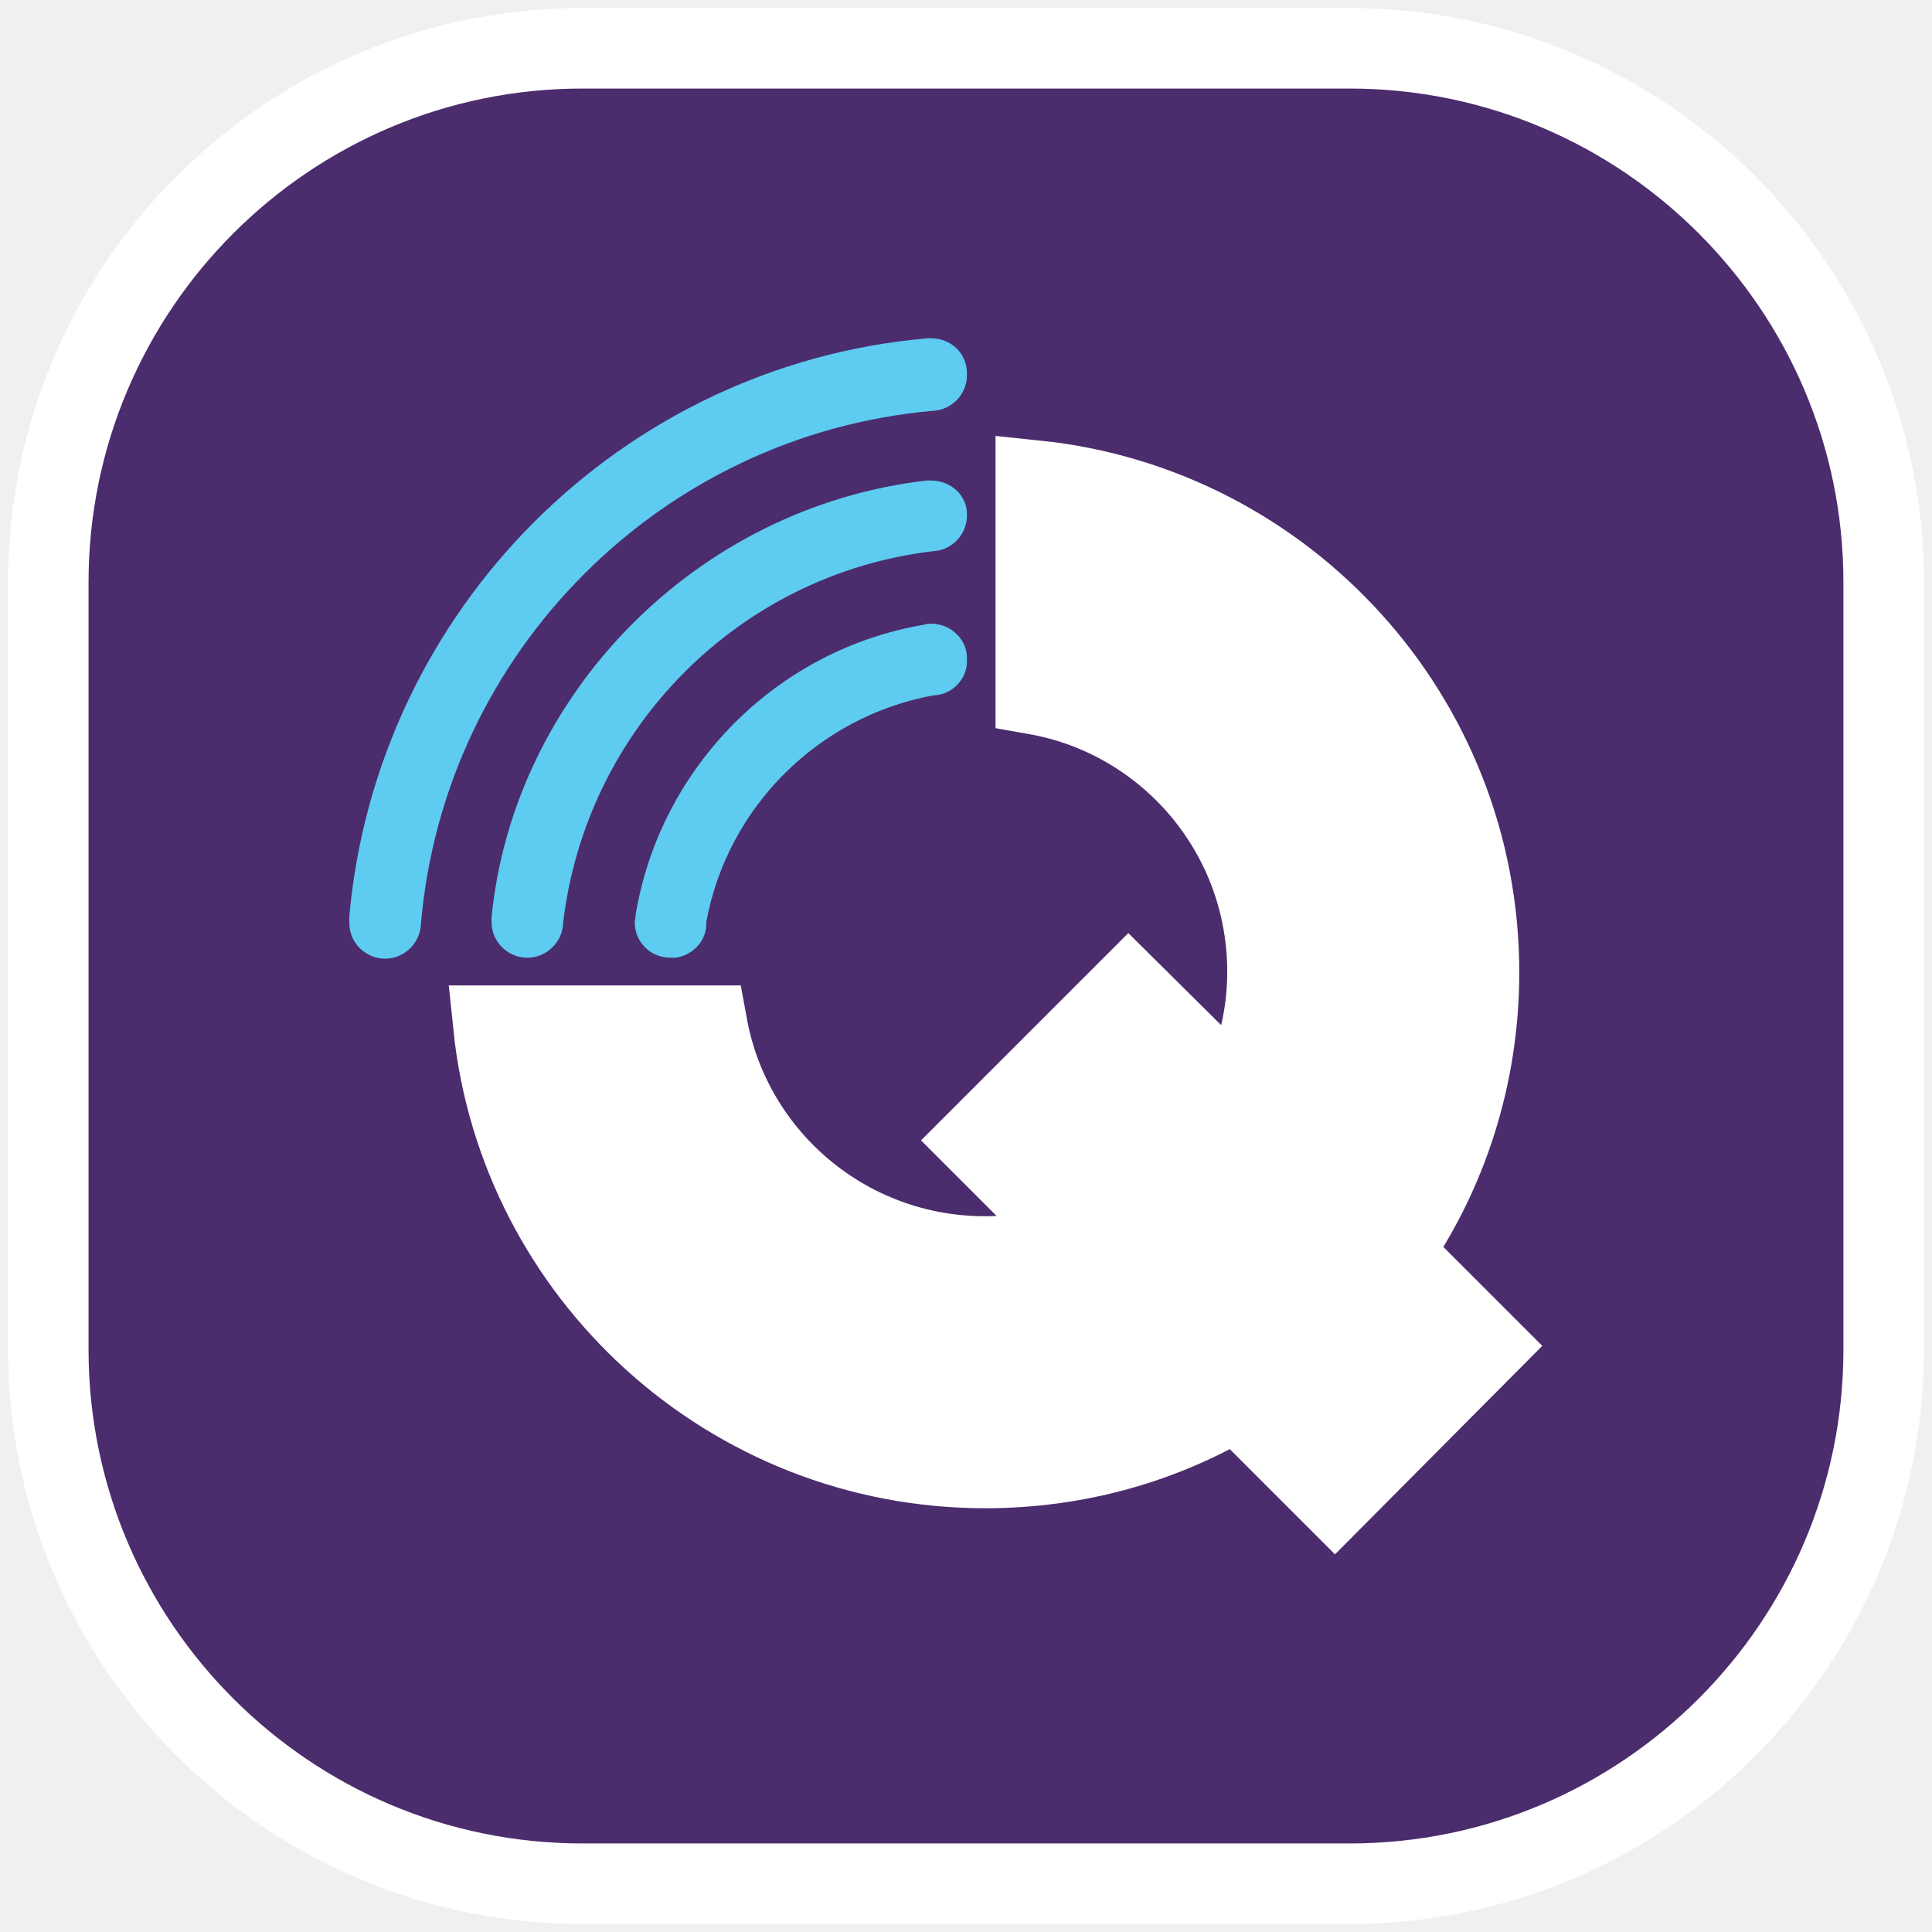
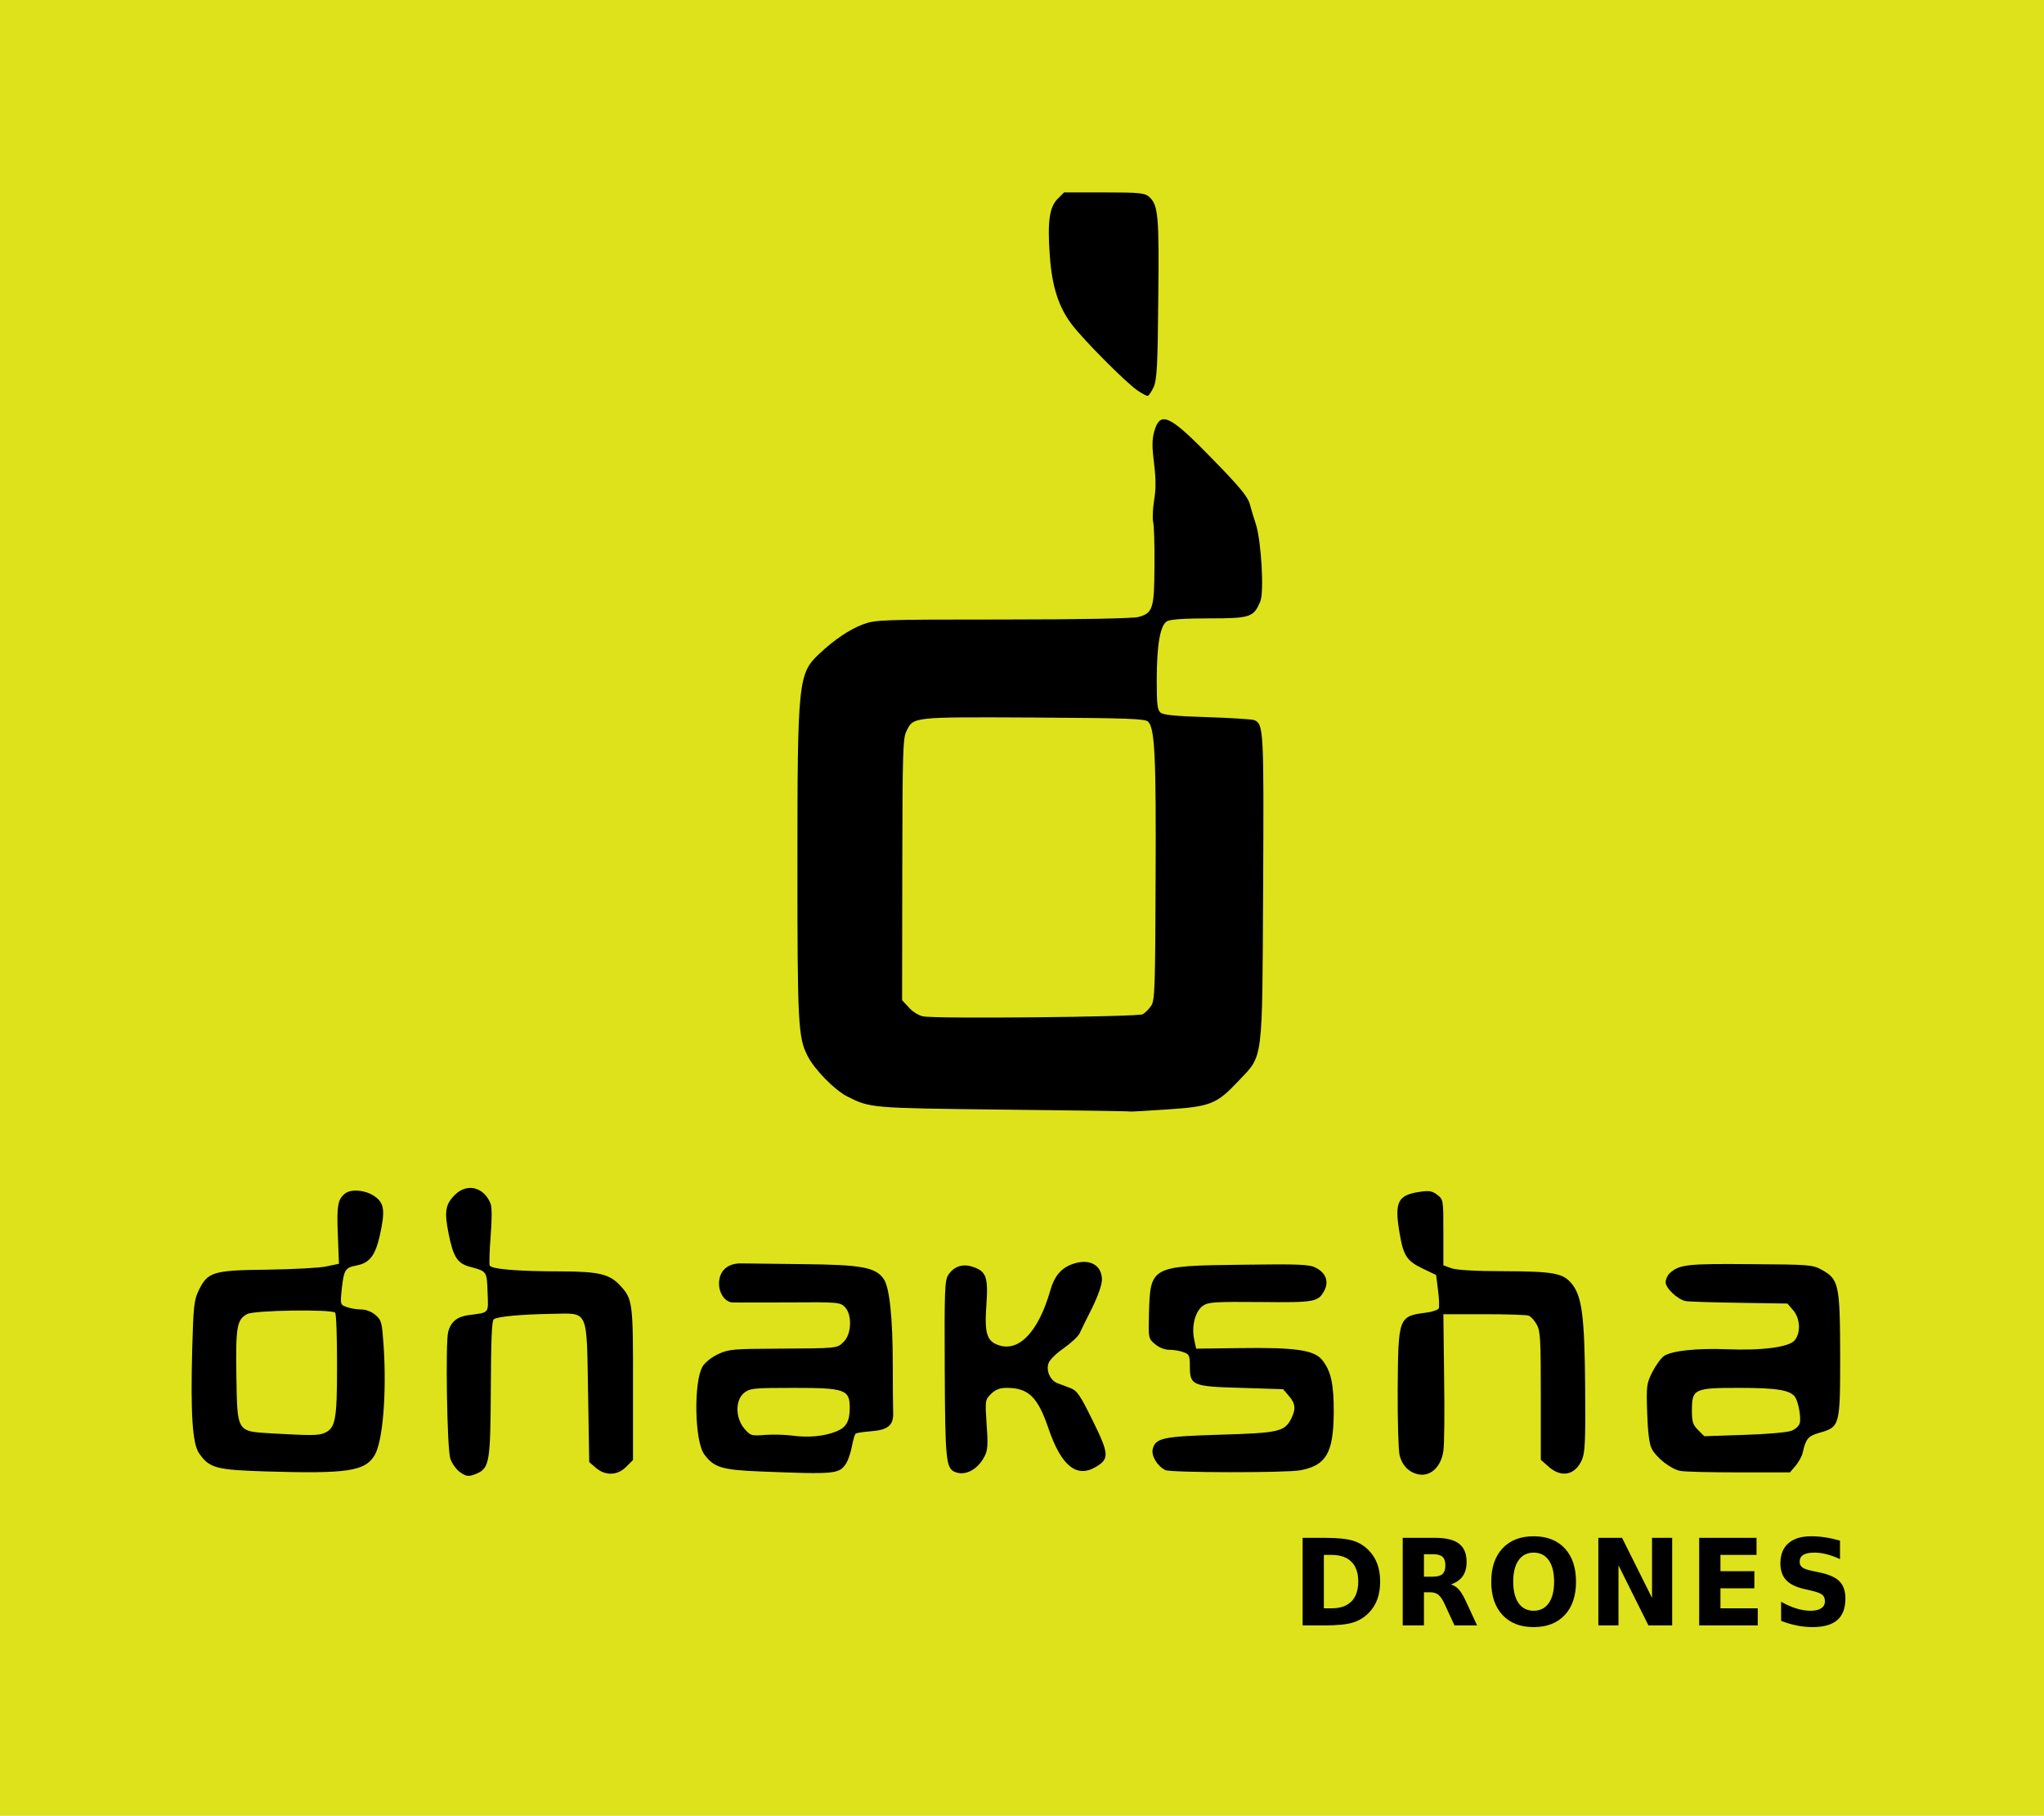
- <svg xmlns="http://www.w3.org/2000/svg" version="1.1" id="Layer_1" x="0px" y="0px" width="72px" height="72px" viewBox="0 0 72 72" style="enable-background:new 0 0 72 72;" xml:space="preserve">
-   <style type="text/css">
- 	.st0{fill:#FFFFFF;}
- 	.st1{fill:#4B2C6D;stroke:#FFFFFF;stroke-width:3;stroke-miterlimit:10;}
- 	.st2{fill:#5ECBF1;}
- </style>
-   <rect x="10.555" y="10.213" class="st0" width="50.924" height="50.582" />
-   <path class="st1" d="M50.296,1.8H21.704C10.726,1.8,1.8,10.726,1.8,21.704v28.591C1.8,61.274,10.726,70.2,21.704,70.2h28.591  c10.978,0,19.904-8.926,19.904-19.904V21.704C70.2,10.726,61.274,1.8,50.296,1.8z M49.748,55.802l-3.659-3.659  c-2.736,1.642-5.951,2.565-9.371,2.565l0,0c-9.508,0-17.374-7.216-18.331-16.484h7.969c0.958,5.233,5.78,9.097,11.423,8.55  c0.821-0.068,1.642-0.274,2.394-0.547l-3.728-3.728l5.609-5.609l4.07,4.036c0.547-1.129,0.923-2.36,1.06-3.659  c0.547-5.643-3.352-10.465-8.584-11.389v-7.969c9.268,0.958,16.519,8.789,16.519,18.331l0,0c0,3.865-1.197,7.49-3.249,10.431  l3.488,3.488L49.748,55.802z" />
-   <path class="st2" d="M34.7,12.607c-0.034,0-0.137,0-0.137,0c-11.423,0.992-20.52,10.123-21.546,21.546c0,0,0,0.103,0,0.137  c0,0,0,0.068,0,0.103c0,0.752,0.616,1.334,1.334,1.334c0.718,0,1.3-0.581,1.334-1.265l0,0c0.855-10.157,8.96-18.263,19.084-19.152  l0,0c0.684-0.034,1.231-0.581,1.265-1.265c0-0.034,0-0.034,0-0.068C36.068,13.189,35.453,12.607,34.7,12.607z" />
-   <path class="st2" d="M34.7,17.908c-0.034,0-0.103,0-0.137,0h-0.034c-8.584,0.992-15.39,7.969-16.211,16.279c0,0,0,0.103,0,0.171  c0,0.752,0.616,1.334,1.334,1.334c0.718,0,1.3-0.581,1.334-1.265c0,0,0,0,0-0.034c0.855-7.25,6.566-12.996,13.783-13.851l0,0  c0.684-0.034,1.231-0.581,1.265-1.265c0-0.034,0-0.034,0-0.068C36.068,18.49,35.453,17.908,34.7,17.908z" />
-   <path class="st2" d="M34.7,23.243c-0.068,0-0.171,0-0.239,0.034c-5.506,0.923-9.85,5.301-10.773,10.807v0.034  c0,0.068-0.034,0.205-0.034,0.239c0,0.752,0.581,1.334,1.334,1.334c0.068,0,0.103,0,0.171,0c0.616-0.068,1.129-0.581,1.163-1.197  c0-0.034,0-0.103,0-0.137c0.787-4.275,4.172-7.661,8.482-8.447c0,0,0.034,0,0.068,0c0.65-0.068,1.163-0.616,1.163-1.265  c0-0.034,0-0.034,0-0.068C36.068,23.859,35.453,23.243,34.7,23.243z" />
+ <svg xmlns="http://www.w3.org/2000/svg" version="1.1" viewBox="33.1 26.2 107.4 95.4" width="107.4" height="95.4">
+   <rect x="33.1" y="26.2" width="107.4" height="95.4" fill="#DEE21B" />
+   <path fill="#000000" fill-rule="evenodd" d="M57.21 103.50C57.04 103.36 56.83 103.06 56.76 102.83C56.59 102.33 56.50 96.73 56.65 96.17C56.79 95.65 57.12 95.38 57.70 95.30C58.84 95.15 58.76 95.24 58.72 94.10C58.68 92.99 58.69 93.00 57.80 92.76C57.13 92.58 56.92 92.25 56.67 91.01C56.44 89.86 56.50 89.48 57.00 88.98C57.64 88.34 58.54 88.57 58.88 89.45C58.95 89.64 58.95 90.29 58.88 91.15C58.82 91.91 58.80 92.61 58.83 92.69C58.91 92.88 60.29 93.00 62.61 93.00C64.59 93.01 65.14 93.14 65.71 93.77C66.34 94.45 66.37 94.69 66.36 98.95L66.36 102.91L66.00 103.27C65.54 103.73 64.91 103.75 64.41 103.32L64.06 103.02L64.00 99.39C63.92 94.92 64.05 95.20 62.10 95.23C60.45 95.26 59.23 95.37 59.04 95.52C58.94 95.60 58.90 96.66 58.89 99.14C58.87 102.96 58.82 103.32 58.18 103.61C57.74 103.81 57.58 103.79 57.21 103.50ZM107.53 103.64C107.08 103.51 106.77 103.17 106.64 102.66C106.58 102.40 106.53 100.84 106.54 99.19C106.57 95.41 106.58 95.36 108.01 95.17C108.36 95.13 108.67 95.02 108.70 94.94C108.73 94.86 108.72 94.43 108.66 93.99L108.56 93.19L107.85 92.85C107.02 92.45 106.84 92.18 106.64 90.99C106.36 89.35 106.54 88.99 107.70 88.82C108.18 88.75 108.35 88.77 108.61 88.97C108.94 89.22 108.94 89.23 108.94 90.95L108.94 92.68L109.38 92.84C109.65 92.93 110.67 92.99 112.12 92.99C114.71 93.00 115.22 93.09 115.67 93.63C116.22 94.28 116.36 95.33 116.39 99.06C116.41 101.91 116.39 102.51 116.22 102.90C115.87 103.71 115.14 103.86 114.47 103.26L114.06 102.90L114.06 99.54C114.06 96.61 114.04 96.14 113.85 95.80C113.73 95.58 113.54 95.37 113.43 95.33C113.32 95.28 112.26 95.25 111.08 95.25L108.94 95.25L108.98 98.57C109.01 100.39 108.99 102.14 108.94 102.44C108.81 103.32 108.21 103.84 107.53 103.64ZM47.06 103.51C44.43 103.43 44.09 103.33 43.55 102.54C43.21 102.03 43.11 100.46 43.20 97.06C43.26 94.83 43.30 94.50 43.54 94.00C44.01 93.03 44.29 92.94 47.12 92.91C48.47 92.89 49.87 92.82 50.24 92.74L50.91 92.60L50.85 91.06C50.79 89.53 50.85 89.21 51.23 88.91C51.54 88.66 52.29 88.72 52.76 89.04C53.29 89.39 53.35 89.79 53.06 91.10C52.82 92.17 52.52 92.56 51.83 92.69C51.24 92.80 51.17 92.92 51.06 93.90C50.97 94.74 50.98 94.75 51.31 94.87C51.49 94.94 51.83 95.00 52.06 95.00C52.33 95.00 52.61 95.11 52.83 95.29C53.15 95.57 53.17 95.67 53.26 96.95C53.42 99.45 53.21 101.93 52.79 102.65C52.29 103.50 51.36 103.64 47.06 103.51ZM73.00 103.51C71.04 103.43 70.61 103.30 70.11 102.62C69.59 101.93 69.54 98.79 70.02 97.99C70.16 97.77 70.50 97.50 70.85 97.34C71.39 97.09 71.65 97.07 73.94 97.06C77.16 97.04 77.08 97.05 77.44 96.69C77.85 96.28 77.88 95.26 77.49 94.87C77.25 94.62 77.11 94.61 74.52 94.63C73.03 94.63 71.71 94.64 71.59 94.63C71.21 94.62 70.88 94.16 70.88 93.65C70.88 92.98 71.32 92.57 72.04 92.58C72.33 92.58 73.80 92.60 75.31 92.62C78.34 92.65 79.09 92.78 79.52 93.38C79.84 93.80 80.01 95.44 80.01 97.94C80.01 99.04 80.02 100.15 80.03 100.40C80.06 101.08 79.77 101.33 78.87 101.40C78.46 101.43 78.09 101.49 78.05 101.53C78.01 101.58 77.92 101.88 77.86 102.20C77.80 102.53 77.66 102.93 77.56 103.09C77.19 103.65 77.02 103.67 73.00 103.51ZM83.28 103.54C82.81 103.35 82.76 102.92 82.74 98.14C82.72 94.00 82.74 93.46 82.93 93.18C83.22 92.74 83.68 92.58 84.21 92.76C84.92 92.99 85.03 93.30 84.93 94.74C84.82 96.26 84.95 96.67 85.58 96.88C86.65 97.24 87.67 96.16 88.29 93.99C88.50 93.26 88.84 92.85 89.41 92.63C90.31 92.29 91.00 92.64 91.00 93.44C91.00 93.70 90.79 94.29 90.49 94.91C90.20 95.47 89.91 96.08 89.83 96.25C89.75 96.42 89.37 96.77 89.00 97.03C88.62 97.29 88.26 97.64 88.20 97.81C88.05 98.20 88.27 98.71 88.65 98.87C88.81 98.93 89.12 99.04 89.34 99.13C89.69 99.26 89.85 99.49 90.51 100.83C91.37 102.57 91.39 102.84 90.72 103.25C89.68 103.89 88.87 103.24 88.19 101.25C87.63 99.60 87.14 99.12 86.00 99.12C85.62 99.12 85.41 99.21 85.17 99.44C84.86 99.75 84.86 99.78 84.94 101.04C85.02 102.10 85.00 102.40 84.83 102.72C84.47 103.42 83.82 103.76 83.28 103.54ZM94.33 103.44C93.90 103.22 93.58 102.68 93.67 102.33C93.82 101.75 94.21 101.67 97.23 101.58C100.28 101.49 100.59 101.42 100.94 100.75C101.20 100.24 101.17 99.94 100.82 99.54L100.52 99.19L98.34 99.12C95.75 99.05 95.62 99.00 95.62 97.98C95.62 97.44 95.59 97.35 95.30 97.25C95.13 97.18 94.79 97.12 94.56 97.12C94.30 97.12 94.01 97.01 93.79 96.82C93.44 96.53 93.44 96.51 93.47 95.25C93.54 92.72 93.55 92.71 98.33 92.65C101.40 92.61 101.89 92.63 102.24 92.81C102.77 93.08 102.93 93.53 102.69 94.00C102.37 94.61 102.19 94.64 99.32 94.61C97.00 94.59 96.60 94.61 96.33 94.79C95.92 95.06 95.70 95.83 95.84 96.54L95.95 97.06L98.25 97.03C101.15 96.99 102.13 97.13 102.56 97.64C103.03 98.21 103.19 98.91 103.18 100.44C103.16 102.55 102.78 103.19 101.43 103.45C100.67 103.59 94.62 103.58 94.33 103.44ZM121.38 103.48C120.88 103.38 120.12 102.78 119.88 102.30C119.76 102.06 119.68 101.43 119.65 100.43C119.60 99.00 119.62 98.88 119.93 98.27C120.11 97.92 120.38 97.55 120.54 97.44C120.96 97.17 122.26 97.03 123.81 97.09C125.68 97.17 127.11 96.98 127.40 96.62C127.73 96.22 127.69 95.47 127.32 95.04L127.02 94.69L124.48 94.65C123.08 94.63 121.82 94.59 121.67 94.56C121.24 94.47 120.62 93.88 120.62 93.57C120.62 93.42 120.72 93.20 120.84 93.09C121.34 92.64 121.75 92.59 125.06 92.62C128.15 92.64 128.34 92.65 128.81 92.91C129.72 93.41 129.78 93.67 129.79 97.39C129.79 101.13 129.78 101.17 128.70 101.48C128.10 101.65 127.98 101.80 127.82 102.53C127.78 102.71 127.61 103.02 127.45 103.21L127.15 103.56L124.46 103.56C122.98 103.56 121.59 103.53 121.38 103.48ZM77.04 101.41C77.57 101.20 77.75 100.87 77.75 100.15C77.74 99.21 77.51 99.12 74.78 99.12C72.70 99.12 72.51 99.14 72.20 99.38C71.73 99.76 71.73 100.69 72.21 101.26C72.54 101.64 72.58 101.65 73.31 101.59C73.72 101.56 74.37 101.58 74.75 101.63C75.58 101.74 76.39 101.67 77.04 101.41ZM50.17 101.48C50.73 101.23 50.81 100.78 50.81 97.92C50.81 96.46 50.77 95.22 50.71 95.17C50.52 94.98 46.45 95.04 46.09 95.24C45.55 95.53 45.48 95.89 45.52 98.48C45.57 101.47 45.53 101.40 47.35 101.51C49.45 101.63 49.85 101.63 50.17 101.48ZM127.21 101.38C127.44 101.30 127.63 101.12 127.67 100.96C127.74 100.68 127.60 99.90 127.44 99.63C127.20 99.24 126.51 99.12 124.50 99.12C122.10 99.12 122.00 99.17 122.00 100.32C122.00 100.90 122.05 101.06 122.32 101.33L122.65 101.66L124.73 101.59C125.87 101.56 126.99 101.46 127.21 101.38ZM85.81 84.50C78.83 84.42 78.83 84.42 77.62 83.81C76.96 83.48 75.88 82.38 75.53 81.67C75.04 80.72 75.00 80.00 75.00 71.70C75.00 62.01 75.04 61.58 76.15 60.55C76.92 59.82 77.74 59.27 78.43 59.01C79.10 58.76 79.36 58.75 85.79 58.75C89.93 58.75 92.63 58.69 92.91 58.62C93.68 58.41 93.75 58.18 93.76 55.93C93.77 54.83 93.74 53.79 93.69 53.62C93.65 53.45 93.67 52.94 93.74 52.50C93.84 51.91 93.84 51.37 93.74 50.56C93.63 49.71 93.63 49.31 93.74 48.90C94.05 47.76 94.54 47.98 96.78 50.29C98.24 51.78 98.66 52.29 98.77 52.69C98.84 52.96 98.99 53.44 99.09 53.75C99.37 54.61 99.53 57.32 99.32 57.80C98.97 58.63 98.81 58.69 96.64 58.69C95.35 58.69 94.60 58.74 94.42 58.84C94.06 59.05 93.88 60.08 93.88 61.94C93.88 63.21 93.91 63.50 94.08 63.64C94.23 63.77 94.90 63.83 96.55 63.88C97.79 63.92 98.91 63.99 99.02 64.04C99.50 64.27 99.51 64.59 99.47 72.82C99.42 82.15 99.49 81.60 98.17 83.00C97.03 84.21 96.71 84.34 94.44 84.49C93.41 84.56 92.53 84.61 92.50 84.60C92.47 84.58 89.46 84.54 85.81 84.50ZM93.14 79.49C93.27 79.42 93.47 79.22 93.59 79.04C93.78 78.75 93.80 78.11 93.82 72.33C93.85 65.95 93.78 64.48 93.43 64.12C93.27 63.96 92.40 63.93 87.40 63.90C81.00 63.87 81.10 63.86 80.73 64.61C80.54 64.98 80.52 65.73 80.51 71.89L80.50 78.75L80.85 79.13C81.04 79.35 81.38 79.56 81.60 79.60C82.25 79.74 92.88 79.63 93.14 79.49ZM92.86 46.71C92.25 46.29 90.03 44.06 89.42 43.25C88.72 42.33 88.37 41.24 88.26 39.62C88.13 37.86 88.24 37.08 88.67 36.65L89.01 36.31L91.11 36.31C93.01 36.31 93.25 36.34 93.49 36.55C93.96 36.98 94.01 37.55 93.96 41.91C93.93 45.40 93.89 46.14 93.72 46.53C93.60 46.79 93.46 47.00 93.40 47.00C93.34 47.00 93.09 46.87 92.86 46.71Z" />
+   <path fill="#000000" d="M102.661 107.897V110.703H103.062Q103.746 110.703 104.107 110.343Q104.468 109.982 104.468 109.295Q104.468 108.611 104.108 108.254Q103.749 107.897 103.062 107.897ZM101.545 107.0H102.722Q103.708 107.0 104.191 107.149Q104.674 107.299 105.019 107.656Q105.323 107.967 105.471 108.374Q105.619 108.781 105.619 109.295Q105.619 109.816 105.471 110.224Q105.323 110.633 105.019 110.944Q104.671 111.301 104.184 111.451Q103.697 111.6 102.722 111.6H101.545ZM108.39 109.04Q108.741 109.04 108.893 108.901Q109.045 108.762 109.045 108.445Q109.045 108.131 108.893 107.995Q108.741 107.86 108.39 107.86H107.92V109.04ZM107.92 109.859V111.6H106.804V107.0H108.509Q109.364 107.0 109.763 107.305Q110.161 107.61 110.161 108.269Q110.161 108.725 109.954 109.018Q109.747 109.311 109.329 109.449Q109.558 109.505 109.74 109.701Q109.921 109.896 110.106 110.294L110.712 111.6H109.524L108.996 110.457Q108.836 110.112 108.672 109.986Q108.509 109.859 108.236 109.859ZM113.683 107.776Q113.173 107.776 112.892 108.177Q112.61 108.577 112.61 109.305Q112.61 110.029 112.892 110.429Q113.173 110.83 113.683 110.83Q114.196 110.83 114.478 110.429Q114.759 110.029 114.759 109.305Q114.759 108.577 114.478 108.177Q114.196 107.776 113.683 107.776ZM113.683 106.917Q114.727 106.917 115.319 107.552Q115.91 108.186 115.91 109.305Q115.91 110.42 115.319 111.055Q114.727 111.689 113.683 111.689Q112.642 111.689 112.049 111.055Q111.456 110.42 111.456 109.305Q111.456 108.186 112.049 107.552Q112.642 106.917 113.683 106.917ZM117.083 107.0H118.33L119.904 110.155V107.0H120.963V111.6H119.716L118.142 108.445V111.6H117.083ZM122.382 107.0H125.395V107.897H123.499V108.753H125.282V109.65H123.499V110.703H125.459V111.6H122.382ZM129.781 107.145V108.118Q129.424 107.949 129.085 107.863Q128.746 107.776 128.444 107.776Q128.044 107.776 127.853 107.894Q127.661 108.011 127.661 108.257Q127.661 108.442 127.79 108.545Q127.919 108.648 128.259 108.722L128.734 108.824Q129.456 108.978 129.761 109.292Q130.065 109.607 130.065 110.186Q130.065 110.947 129.64 111.318Q129.215 111.689 128.343 111.689Q127.931 111.689 127.516 111.606Q127.102 111.523 126.687 111.36V110.358Q127.102 110.592 127.489 110.711Q127.876 110.83 128.235 110.83Q128.601 110.83 128.795 110.7Q128.989 110.571 128.989 110.331Q128.989 110.115 128.857 109.998Q128.725 109.881 128.331 109.788L127.899 109.687Q127.25 109.539 126.949 109.215Q126.649 108.892 126.649 108.343Q126.649 107.656 127.067 107.287Q127.484 106.917 128.267 106.917Q128.624 106.917 129.001 106.974Q129.378 107.031 129.781 107.145Z" />
</svg>
